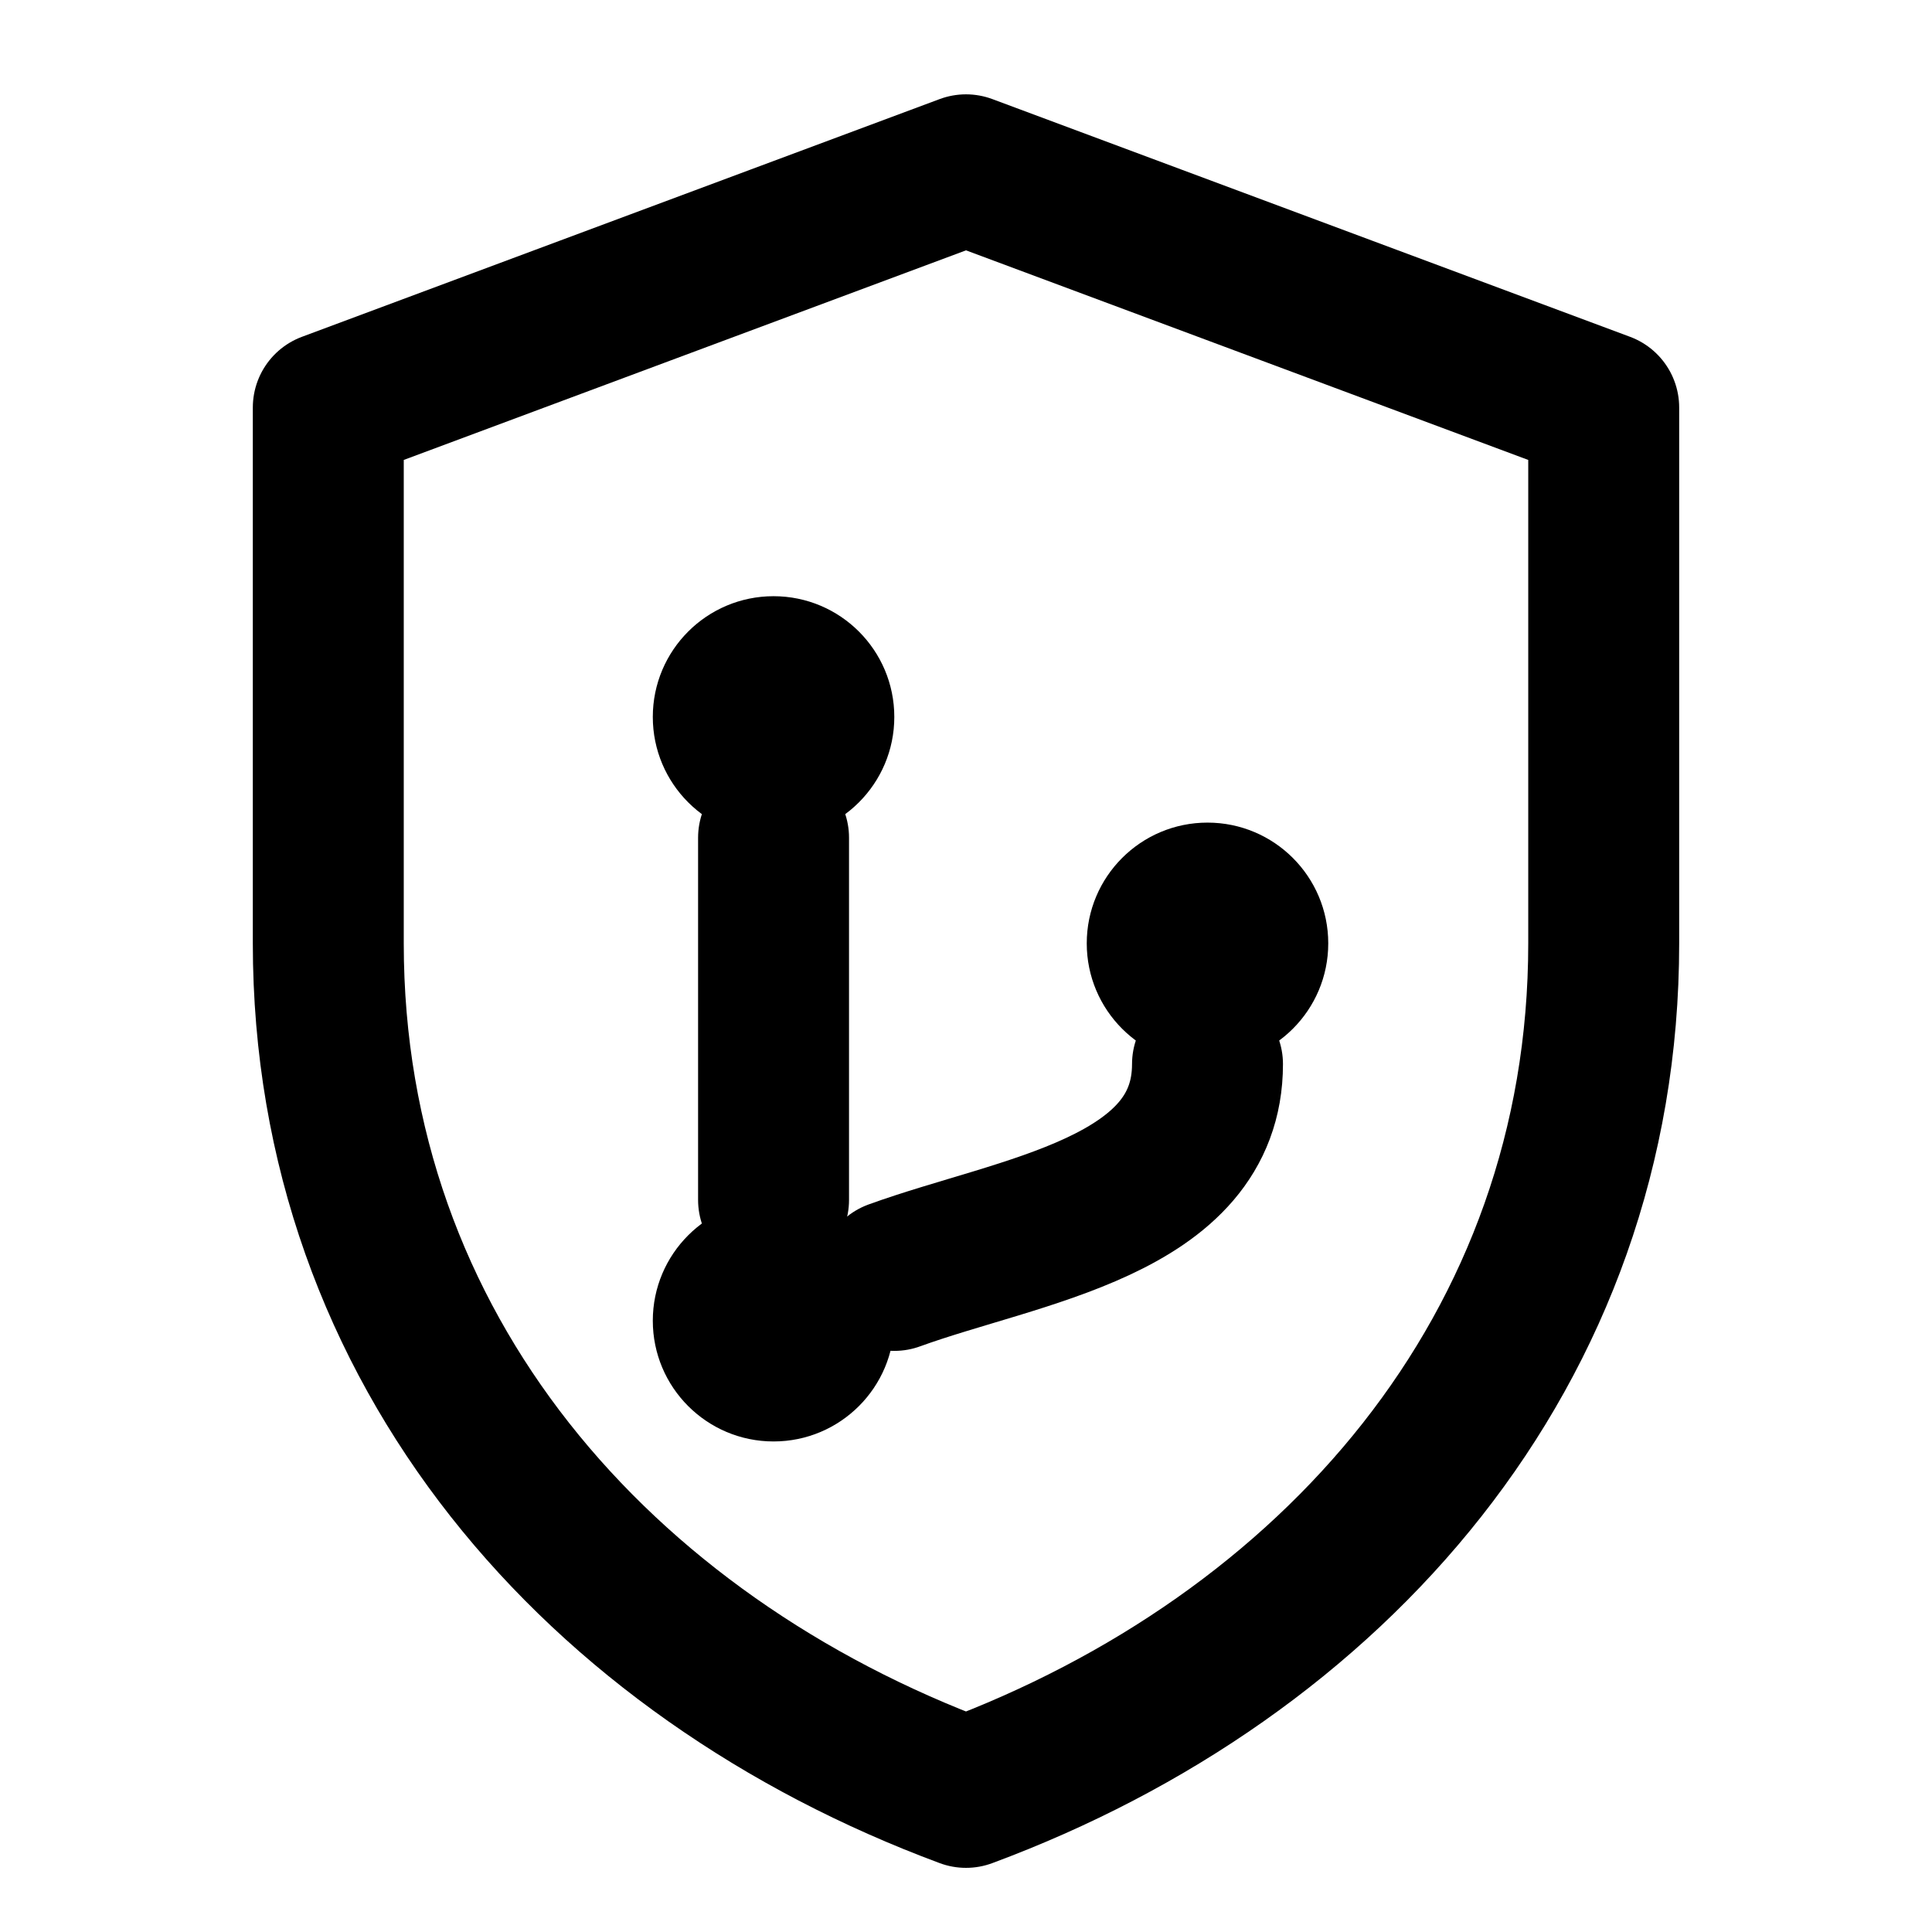
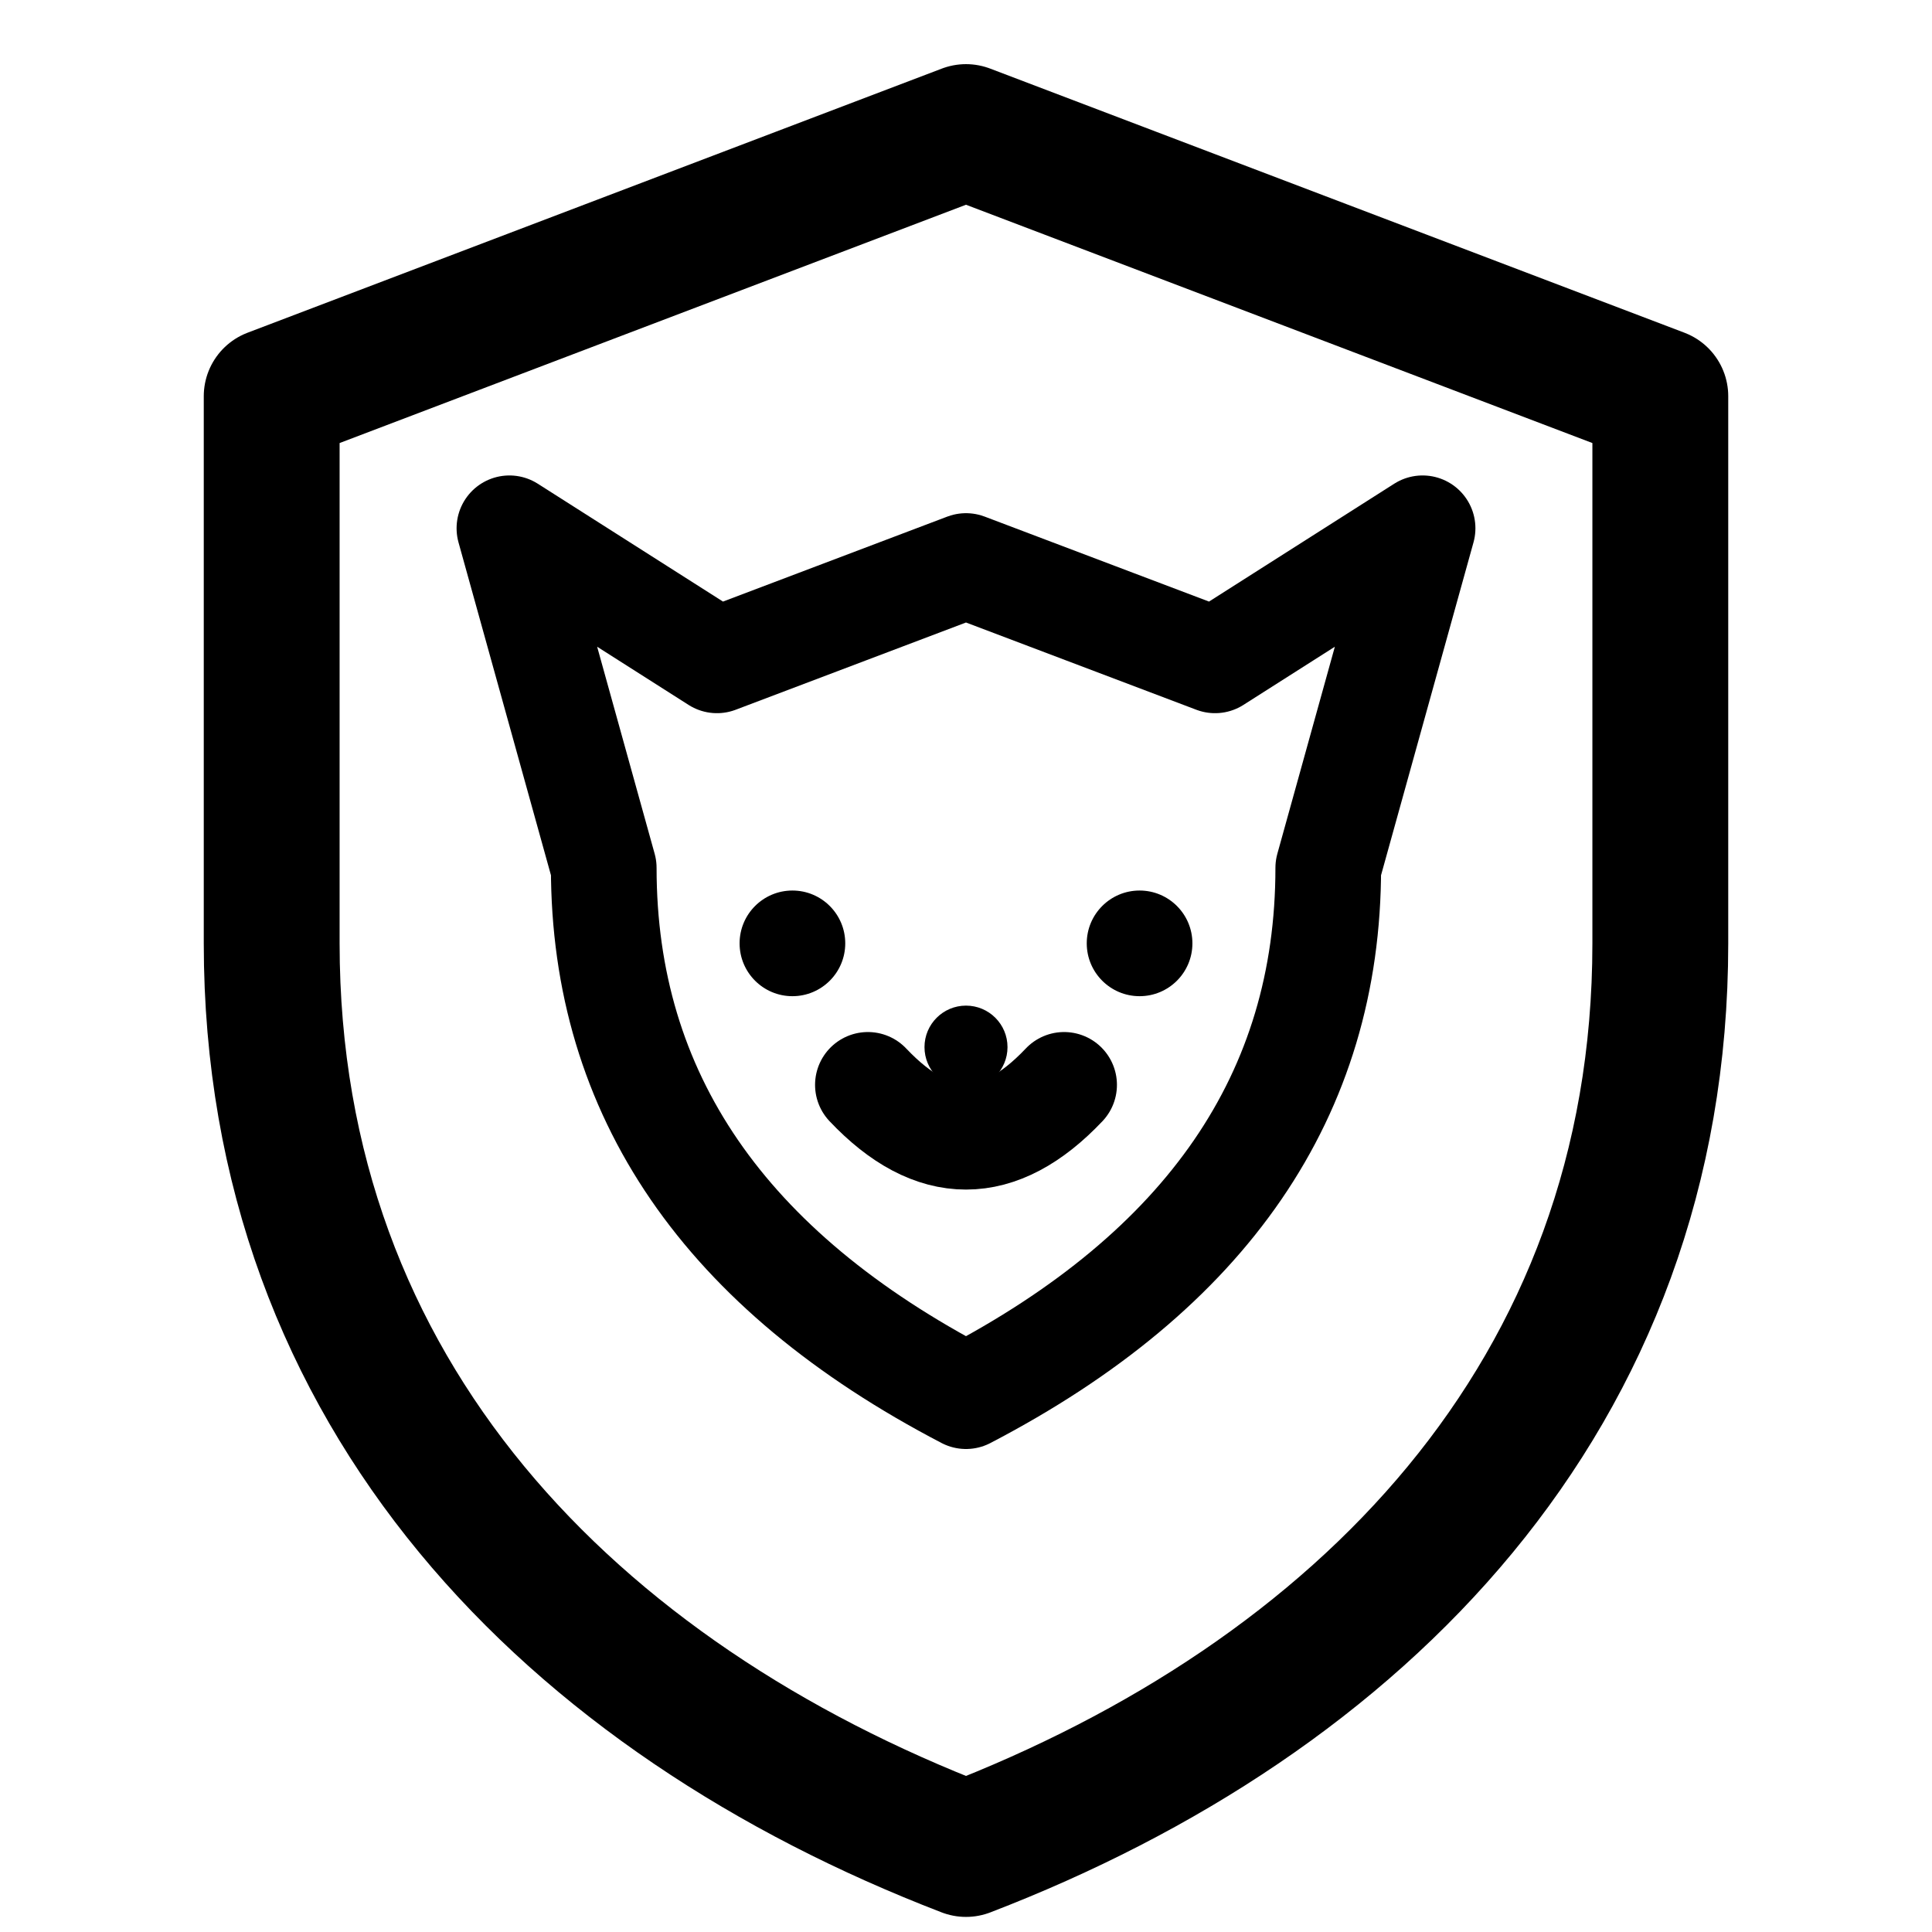
<svg xmlns="http://www.w3.org/2000/svg" width="1024" height="1024" viewBox="0 0 1024 1024">
-   <g fill="none" stroke="#000000" stroke-width="80" stroke-linecap="round" stroke-linejoin="round">
-     <path d="M512 90 L850 216 V500 C850 716 706 878 512 950 C318 878 174 716 174 500 V216 Z" />
-     <circle cx="410" cy="380" r="64" fill="#000000" stroke="none" />
-     <circle cx="410" cy="700" r="64" fill="#000000" stroke="none" />
-     <circle cx="640" cy="500" r="64" fill="#000000" stroke="none" />
-     <path d="M410 444 V636" />
-     <path d="M640 564 C640 640 540 652 474 676" />
+   <g fill="none" stroke="#000000" stroke-width="72" stroke-linecap="round" stroke-linejoin="round">
+     <path d="M512 70 L880 210 V500 C880 740 720 900 512 980 C304 900 144 740 144 500 V210 Z" />
+   </g>
+   <g fill="none" stroke="#000000" stroke-width="56" stroke-linecap="round" stroke-linejoin="round">
+     <path d="M320 460              L270 280 L380 350              L512 300              L644 350 L754 280              L704 460              Q704 640 512 740              Q320 640 320 460 Z" />
+     <circle cx="420" cy="500" r="28" fill="#000000" stroke="none" />
+     <circle cx="604" cy="500" r="28" fill="#000000" stroke="none" />
+     <path d="M460 575 Q512 630 564 575" />
+     <circle cx="512" cy="555" r="22" fill="#000000" stroke="none" />
  </g>
</svg>
